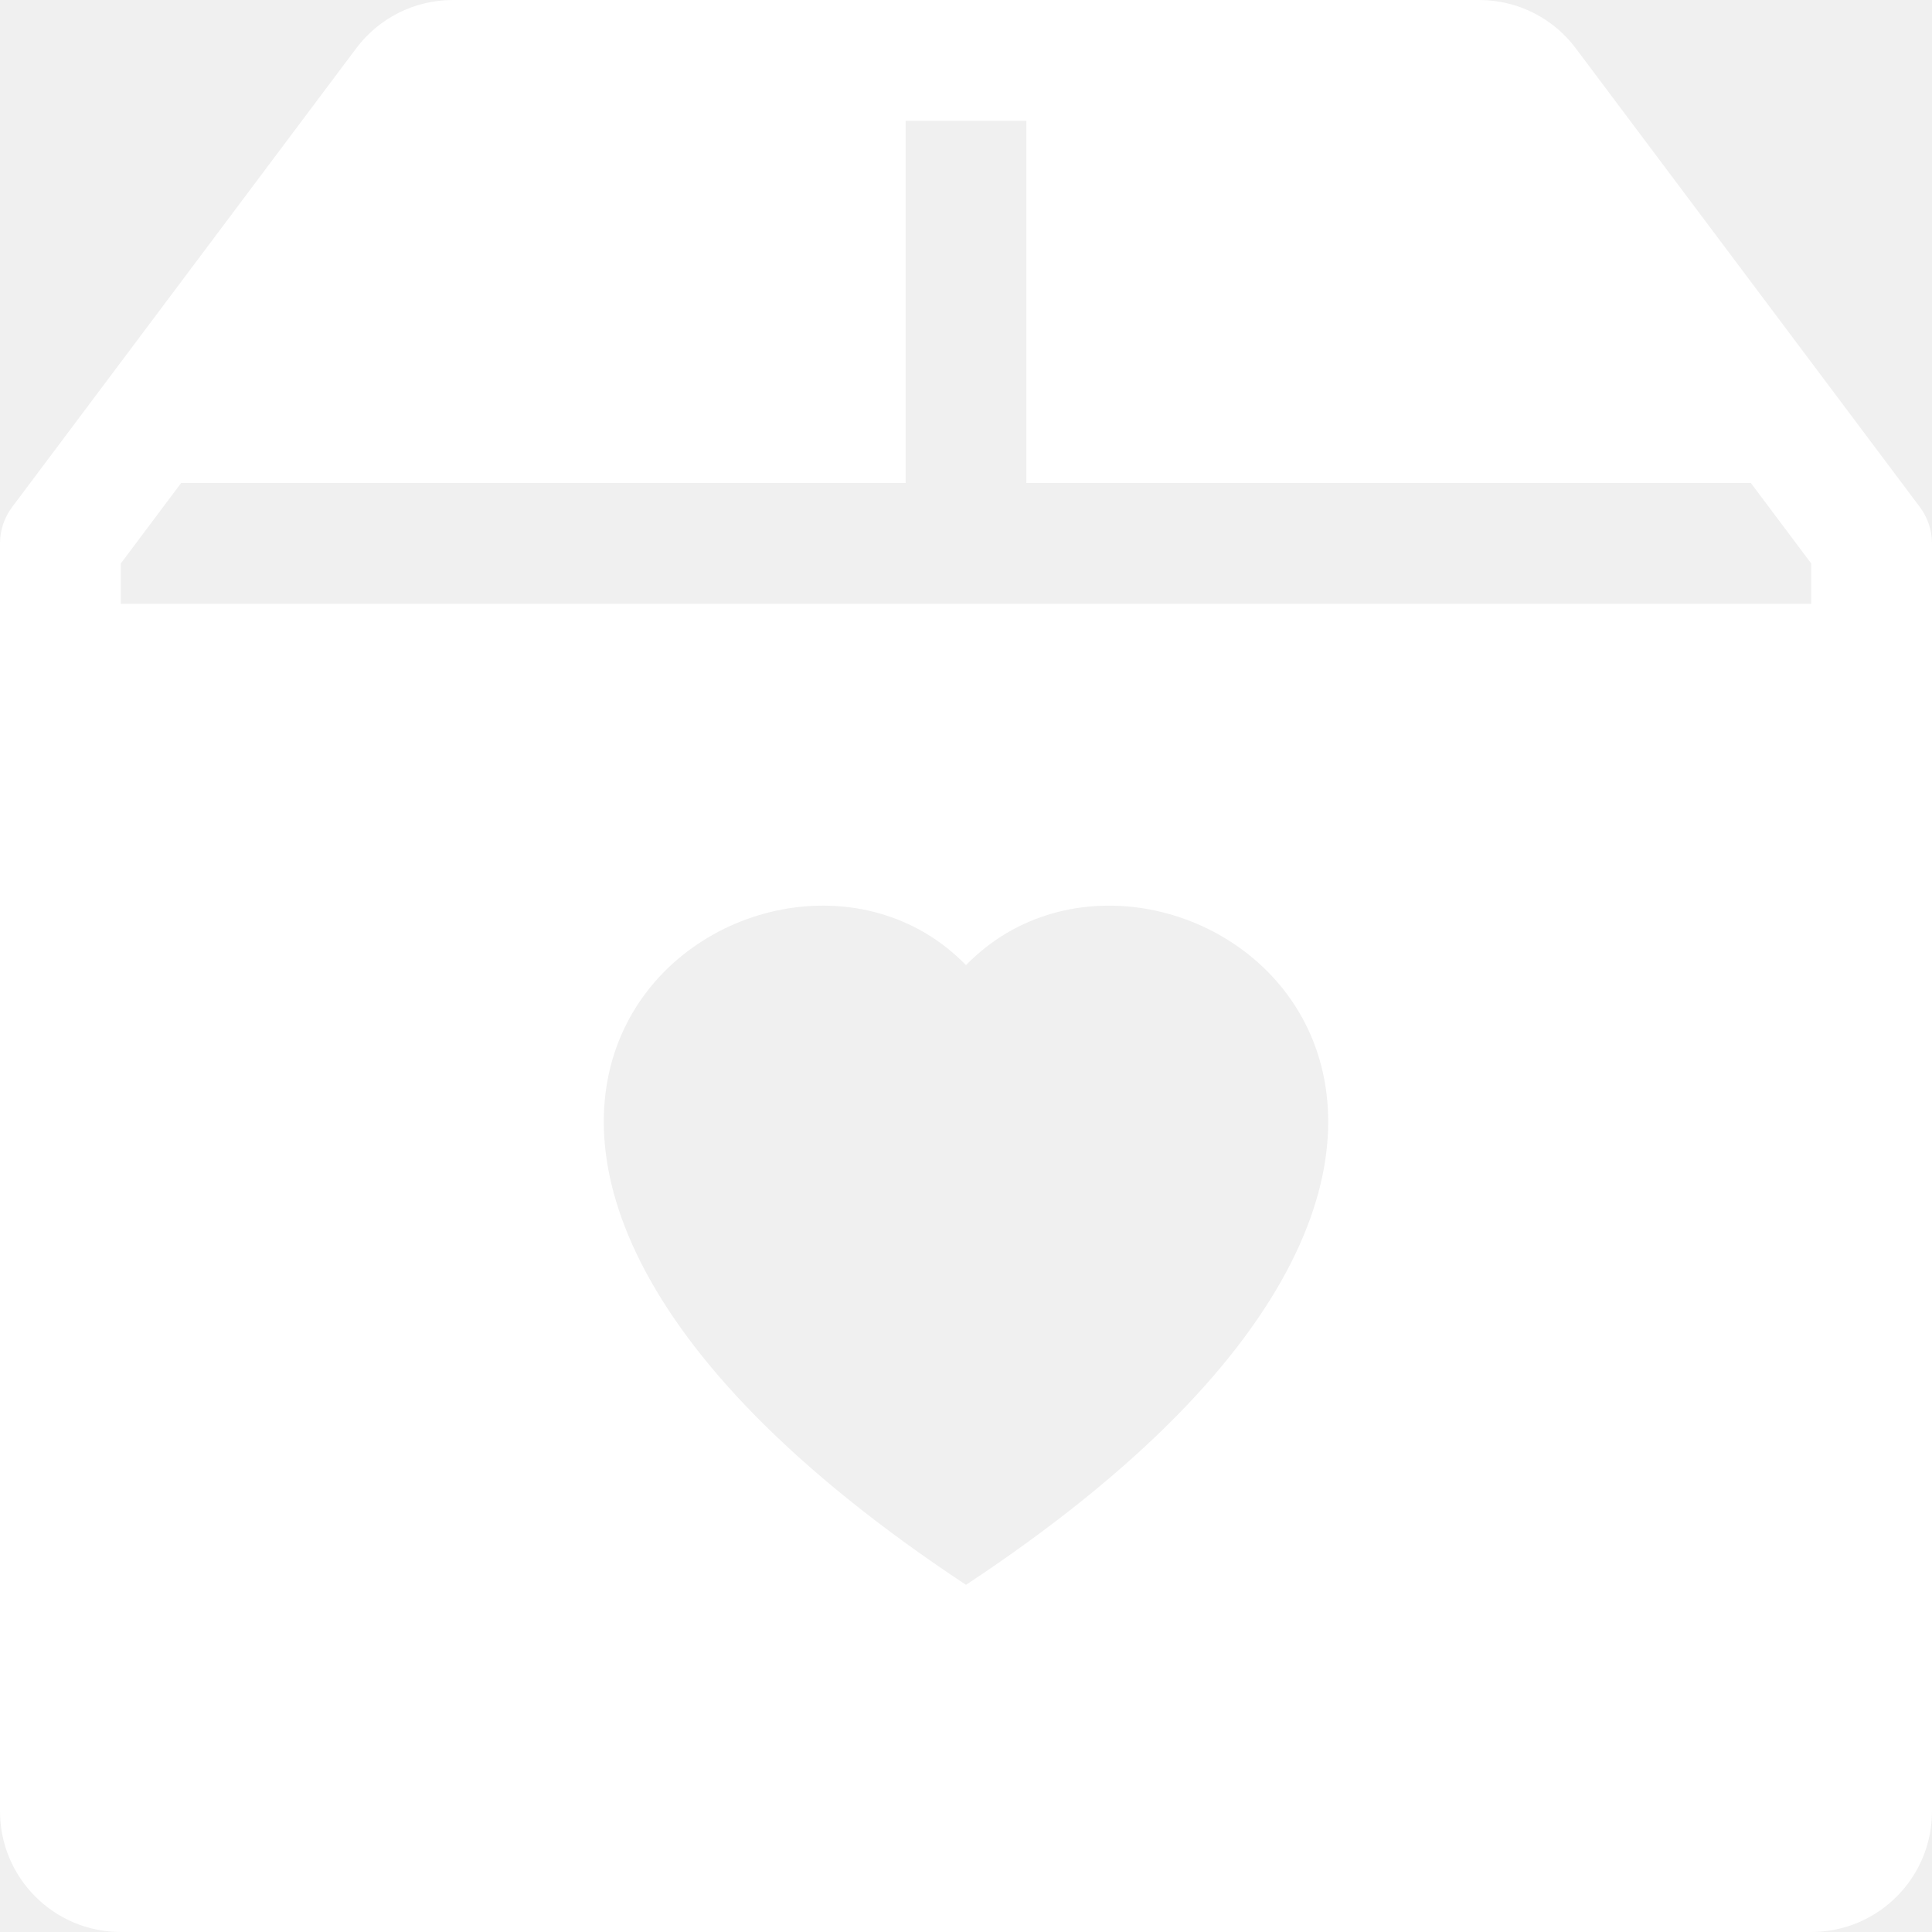
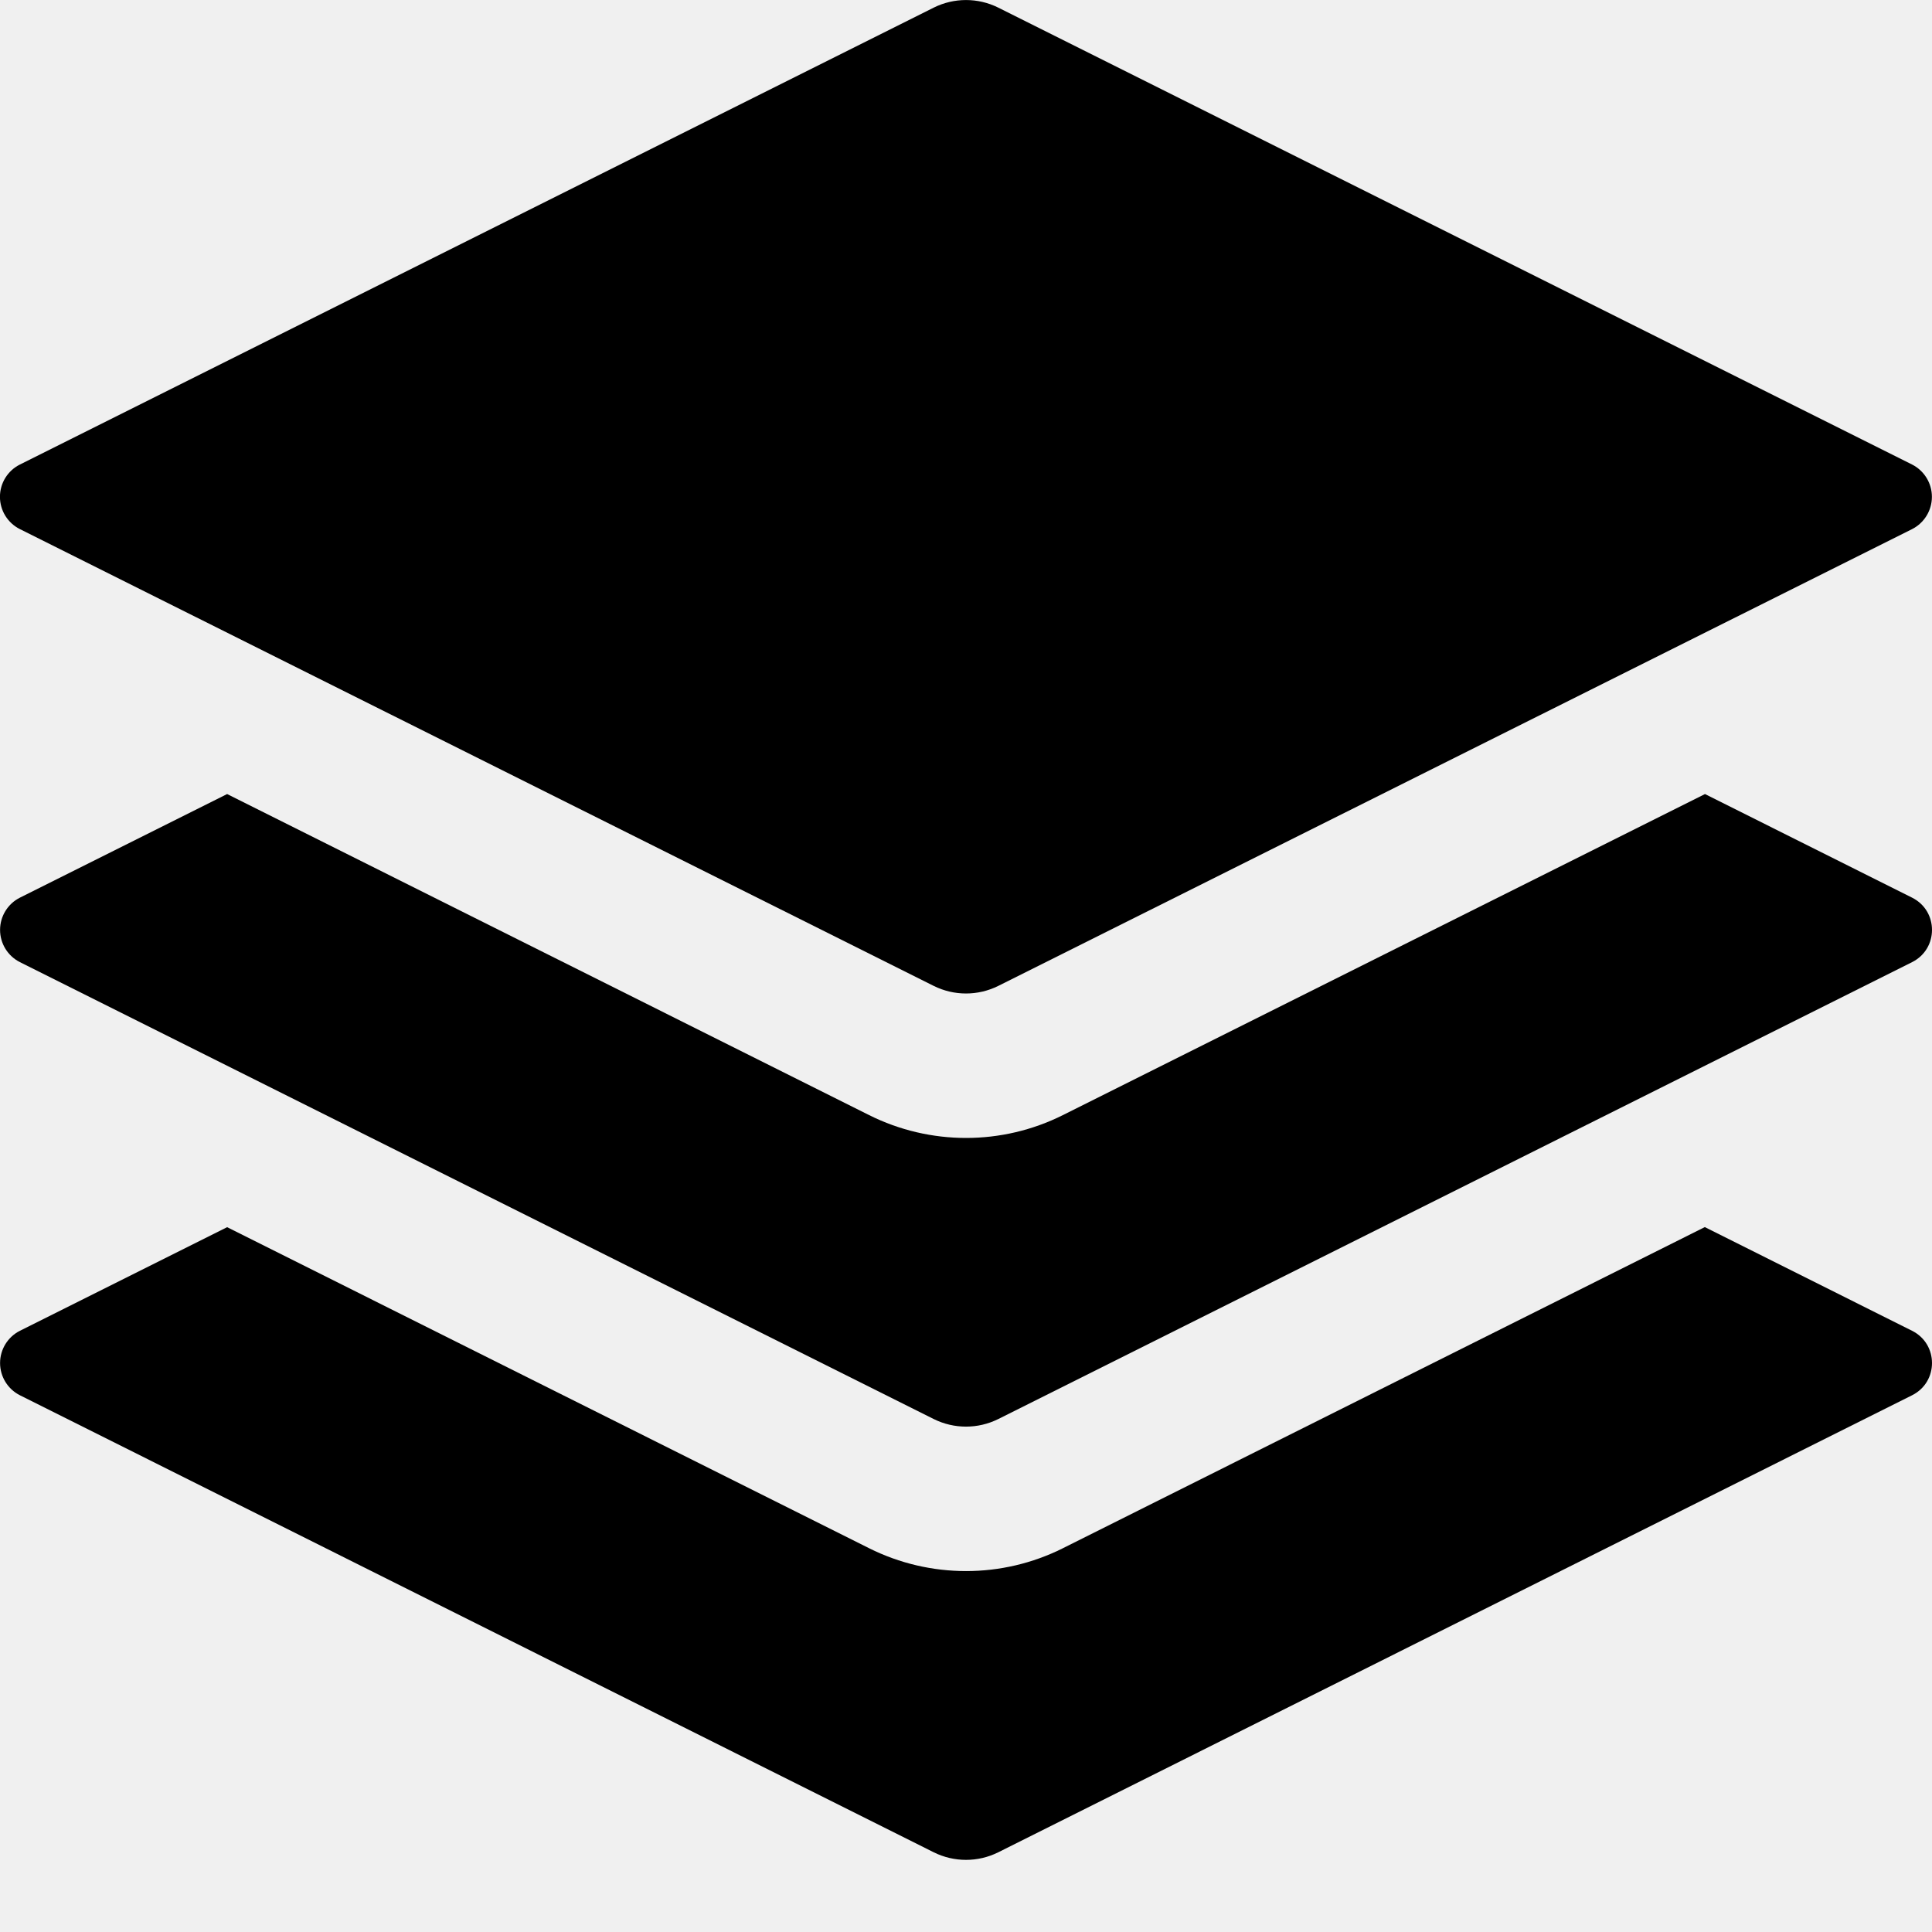
- <svg xmlns="http://www.w3.org/2000/svg" width="16" height="16" fill="currentColor" class="bi bi-box2-heart-fill" viewBox="0 0 16 16" version="1.1" id="svg1">
-   <defs id="defs1" />
-   <path d="M 3.75,0 C 3.435,0 3.139,0.148 2.95,0.4 L 0.1,4.2 C 0.035,4.287 0,4.392 0,4.5 V 15 c 0,0.552 0.448,1 1,1 h 14 c 0.552,0 1,-0.448 1,-1 V 4.5 C 16,4.392 15.965,4.287 15.9,4.2 L 13.05,0.4 C 12.861,0.148 12.565,0 12.25,0 Z M 8.5,4 h 6 L 15,4.667 V 5 H 1 V 4.667 L 1.5,4 h 6 V 1 h 1 z M 8,7.993 C 9.664,6.282 13.825,9.276 8,13.125 2.175,9.275 6.336,6.282 8,7.993" id="path1" style="fill:#ffffff;fill-opacity:1" />
+ <svg xmlns="http://www.w3.org/2000/svg" width="16" height="16" fill="currentColor" class="bi bi-stack" viewBox="0 0 16 16">
+   <path d="m14.12 10.163 1.715.858c.22.11.22.424 0 .534L8.267 15.34a.6.6 0 0 1-.534 0L.165 11.555a.299.299 0 0 1 0-.534l1.716-.858 5.317 2.659c.505.252 1.1.252 1.604 0l5.317-2.66zM7.733.063a.6.6 0 0 1 .534 0l7.568 3.784a.3.3 0 0 1 0 .535L8.267 8.165a.6.6 0 0 1-.534 0L.165 4.382a.299.299 0 0 1 0-.535z" />
+   <path d="m14.12 6.576 1.715.858c.22.11.22.424 0 .534l-7.568 3.784a.6.6 0 0 1-.534 0L.165 7.968a.299.299 0 0 1 0-.534l1.716-.858 5.317 2.659c.505.252 1.1.252 1.604 0z" />
</svg>
